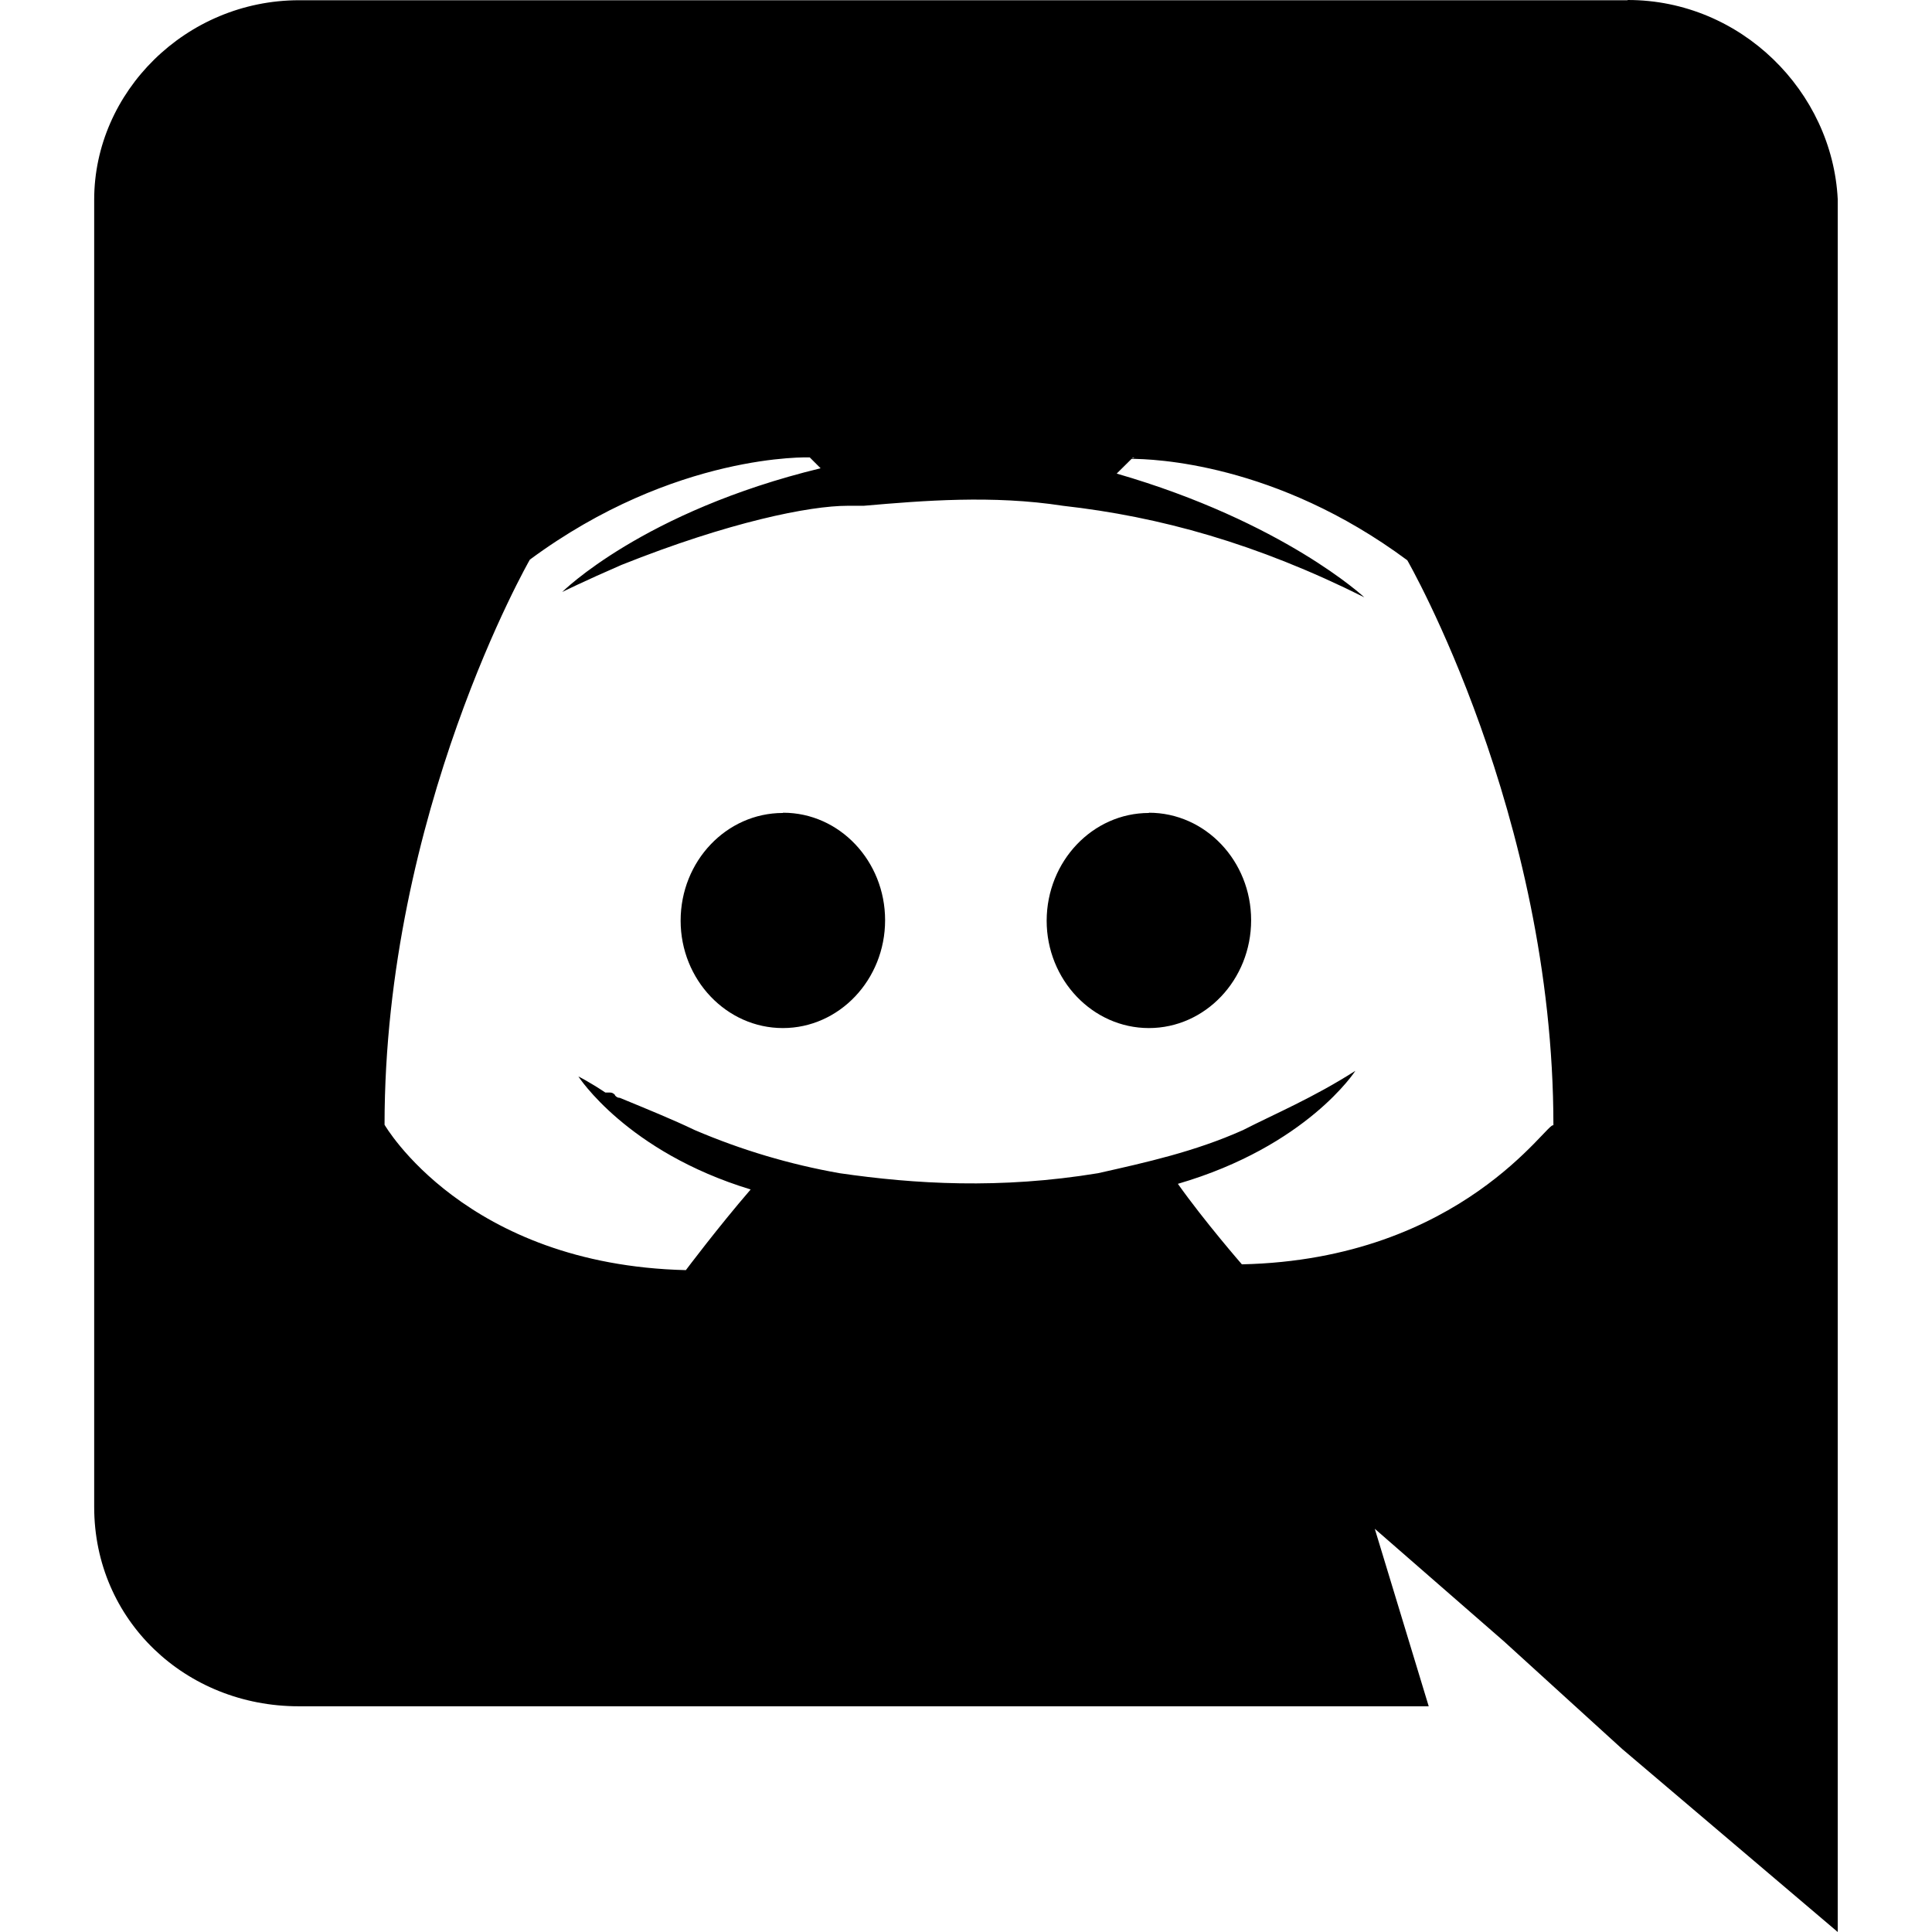
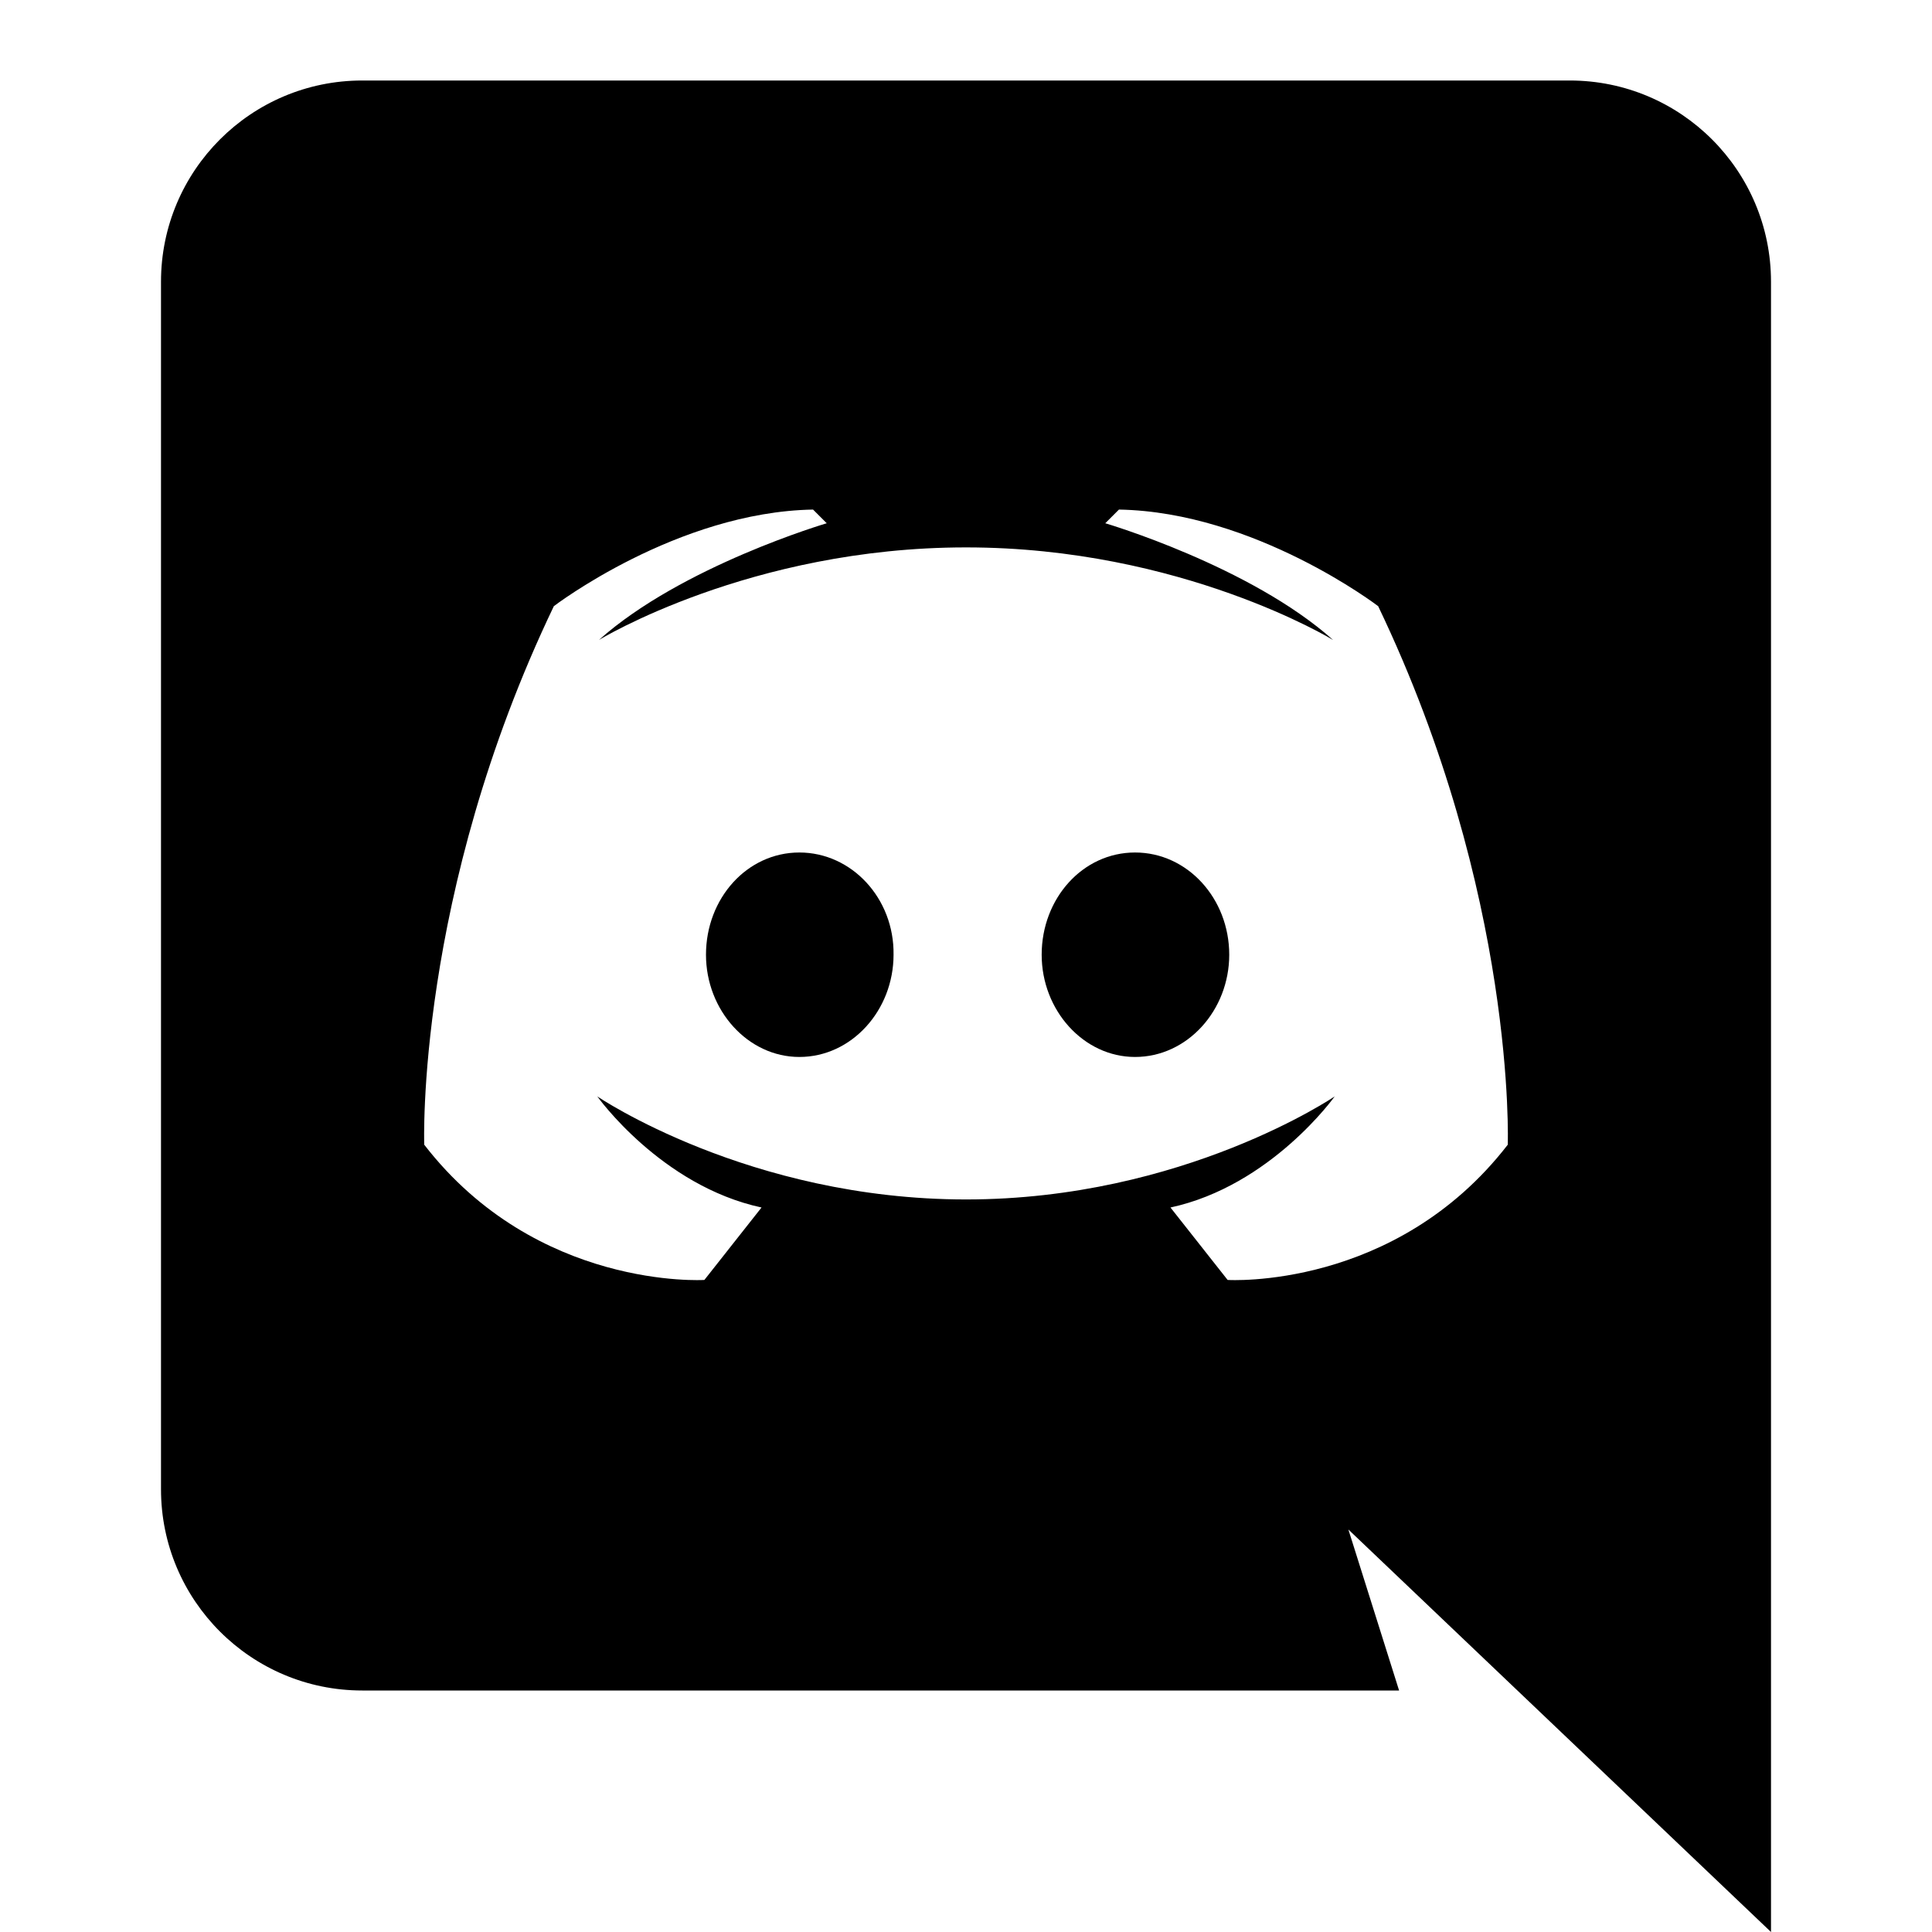
- <svg xmlns="http://www.w3.org/2000/svg" viewBox="0 0 24 24">
-   <path d="M20.222 0c1.406 0 2.54 1.137 2.607 2.475V24l-2.677-2.273-1.47-1.338-1.604-1.398.67 2.205H3.71c-1.402 0-2.54-1.065-2.54-2.476V2.48C1.17 1.142 2.31.003 3.715.003h16.5L20.222 0zm-6.118 5.683h-.03l-.202.2c2.073.6 3.076 1.537 3.076 1.537-1.336-.668-2.54-1.002-3.744-1.137-.87-.135-1.74-.064-2.475 0h-.2c-.47 0-1.47.2-2.81.735-.467.203-.735.336-.735.336s1.002-1.002 3.21-1.537l-.135-.135s-1.672-.064-3.477 1.27c0 0-1.805 3.144-1.805 7.02 0 0 1 1.74 3.743 1.806 0 0 .4-.533.805-1.002-1.54-.468-2.14-1.404-2.14-1.404s.134.066.335.2h.06c.03 0 .044.015.06.03v.006c.016.016.03.03.06.03.33.136.66.27.93.4a8.18 8.18 0 001.8.536c.93.135 1.996.2 3.21 0 .6-.135 1.2-.267 1.8-.535.39-.2.87-.4 1.397-.737 0 0-.6.936-2.205 1.404.33.466.795 1 .795 1 2.744-.06 3.81-1.8 3.87-1.726 0-3.87-1.815-7.02-1.815-7.02-1.635-1.214-3.165-1.26-3.435-1.26l.056-.02zm.168 4.413c.703 0 1.27.6 1.27 1.335 0 .74-.57 1.34-1.27 1.34-.7 0-1.27-.6-1.27-1.334.002-.74.573-1.338 1.27-1.338zm-4.543 0c.7 0 1.266.6 1.266 1.335 0 .74-.57 1.34-1.27 1.34-.7 0-1.27-.6-1.27-1.334 0-.74.57-1.338 1.27-1.338z" />
+ <svg xmlns="http://www.w3.org/2000/svg" version="1.1" width="24" height="24" viewBox="0 0 24 24">
+   <path d="M22,24L16.75,19L17.38,21H4.5A2.5,2.5 0 0,1 2,18.5V3.5A2.5,2.5 0 0,1 4.5,1H19.5A2.5,2.5 0 0,1 22,3.5V24M12,6.8C9.32,6.8 7.44,7.95 7.44,7.95C8.47,7.03 10.27,6.5 10.27,6.5L10.1,6.33C8.41,6.36 6.88,7.53 6.88,7.53C5.16,11.12 5.27,14.22 5.27,14.22C6.67,16.03 8.75,15.9 8.75,15.9L9.46,15C8.21,14.73 7.42,13.62 7.42,13.62C7.42,13.62 9.3,14.9 12,14.9C14.7,14.9 16.58,13.62 16.58,13.62C16.58,13.62 15.79,14.73 14.54,15L15.25,15.9C15.25,15.9 17.33,16.03 18.73,14.22C18.73,14.22 18.84,11.12 17.12,7.53C17.12,7.53 15.59,6.36 13.9,6.33L13.73,6.5C13.73,6.5 15.53,7.03 16.56,7.95C16.56,7.95 14.68,6.8 12,6.8M9.93,10.59C10.58,10.59 11.11,11.16 11.1,11.86C11.1,12.55 10.58,13.13 9.93,13.13C9.29,13.13 8.77,12.55 8.77,11.86C8.77,11.16 9.28,10.59 9.93,10.59M14.1,10.59C14.75,10.59 15.27,11.16 15.27,11.86C15.27,12.55 14.75,13.13 14.1,13.13C13.46,13.13 12.94,12.55 12.94,11.86C12.94,11.16 13.45,10.59 14.1,10.59Z" />
</svg>
